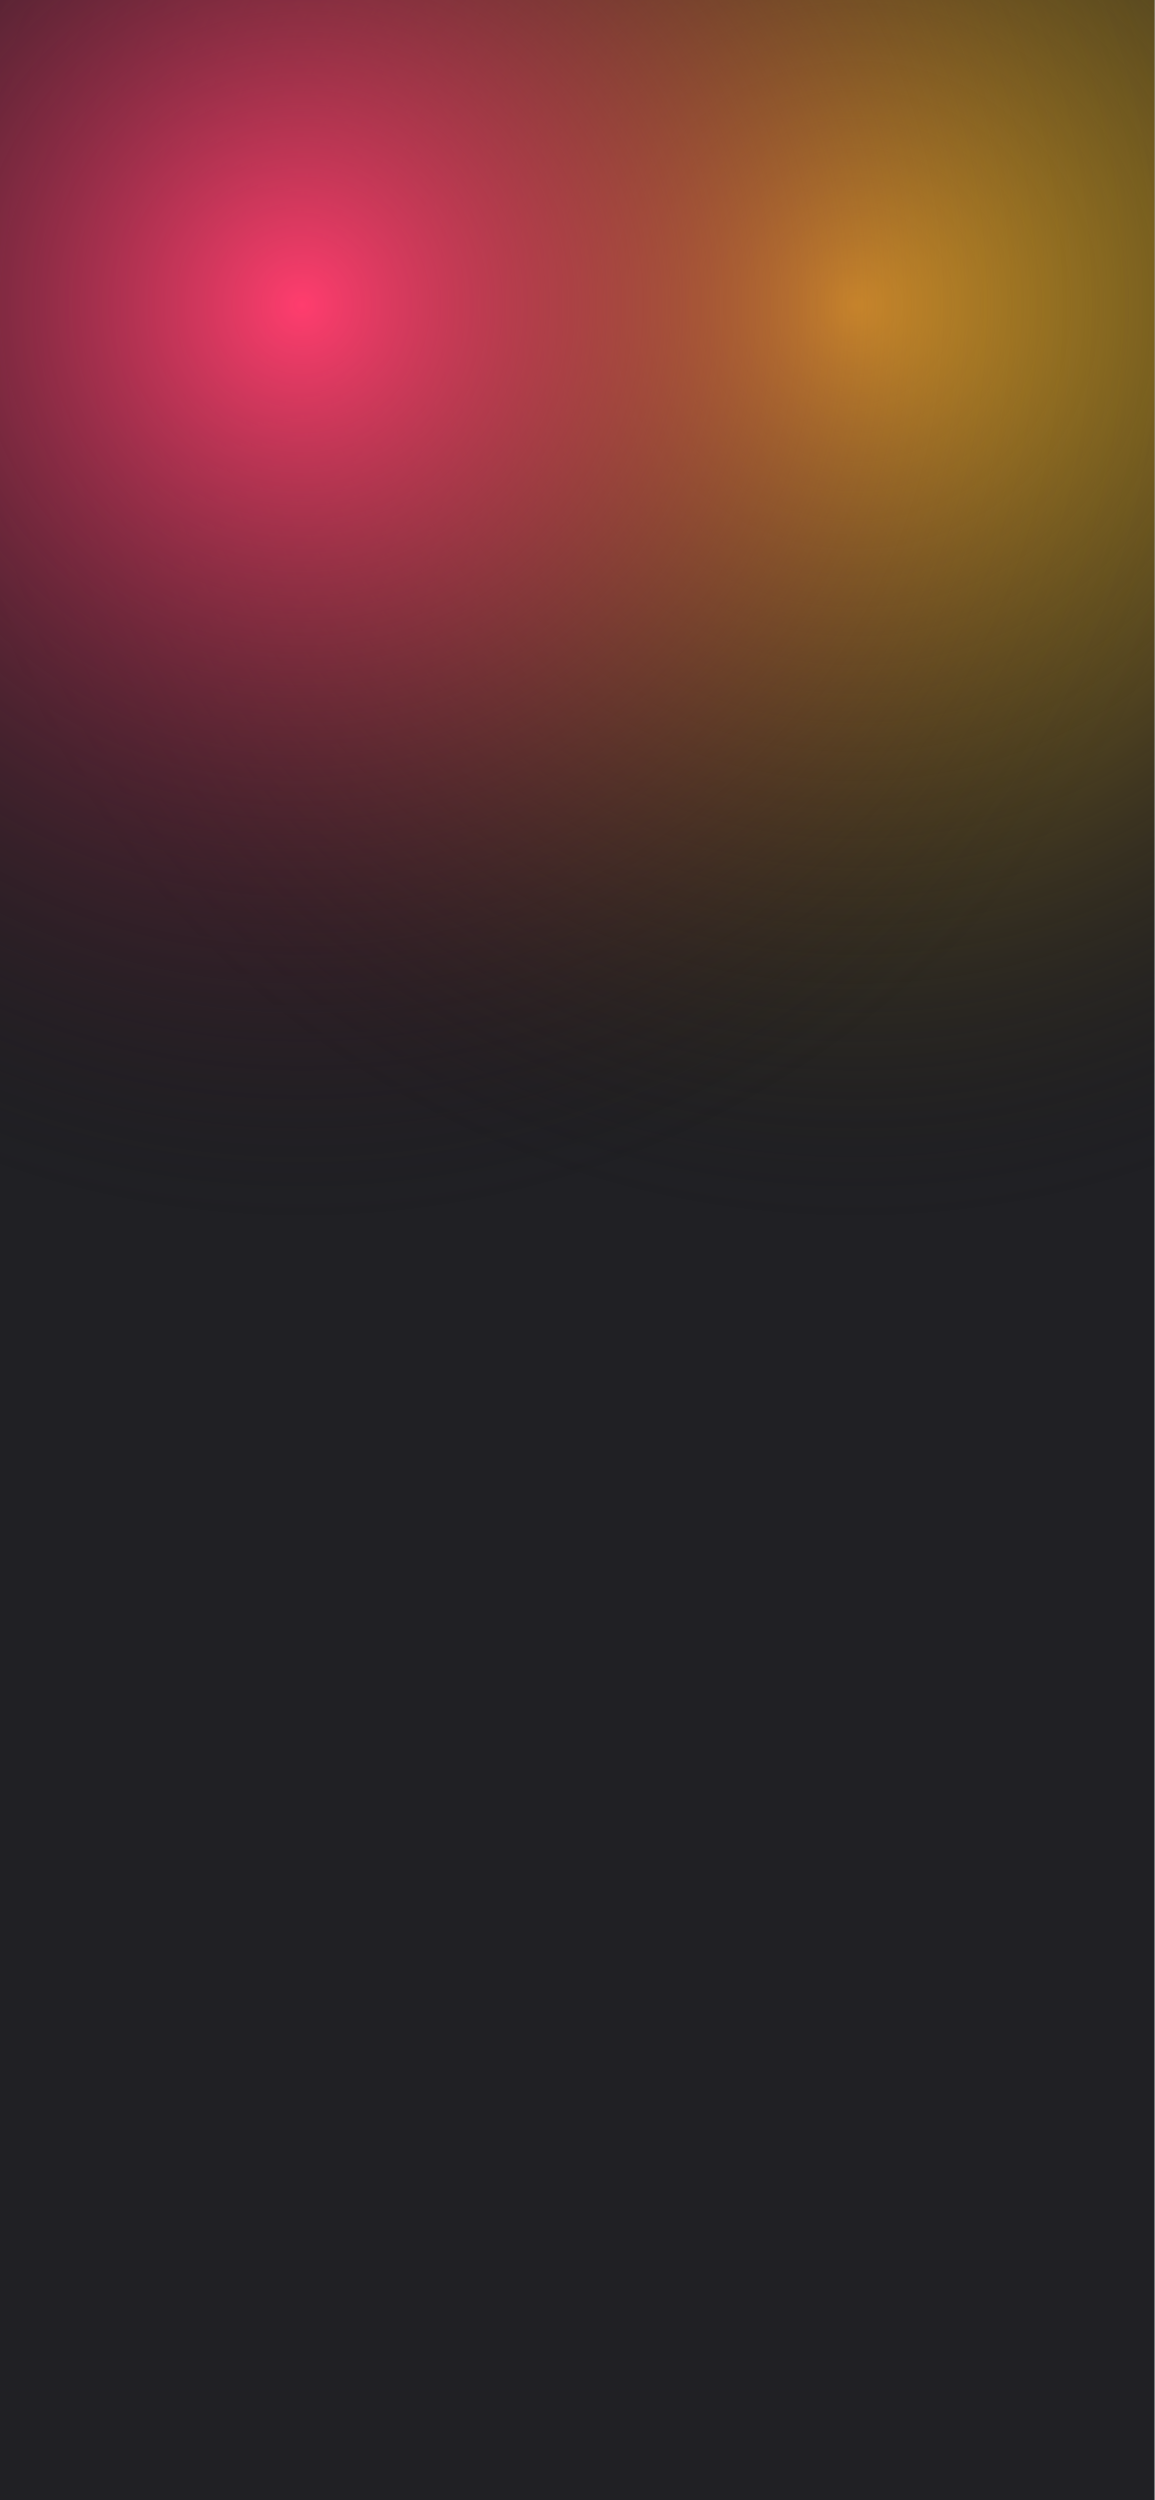
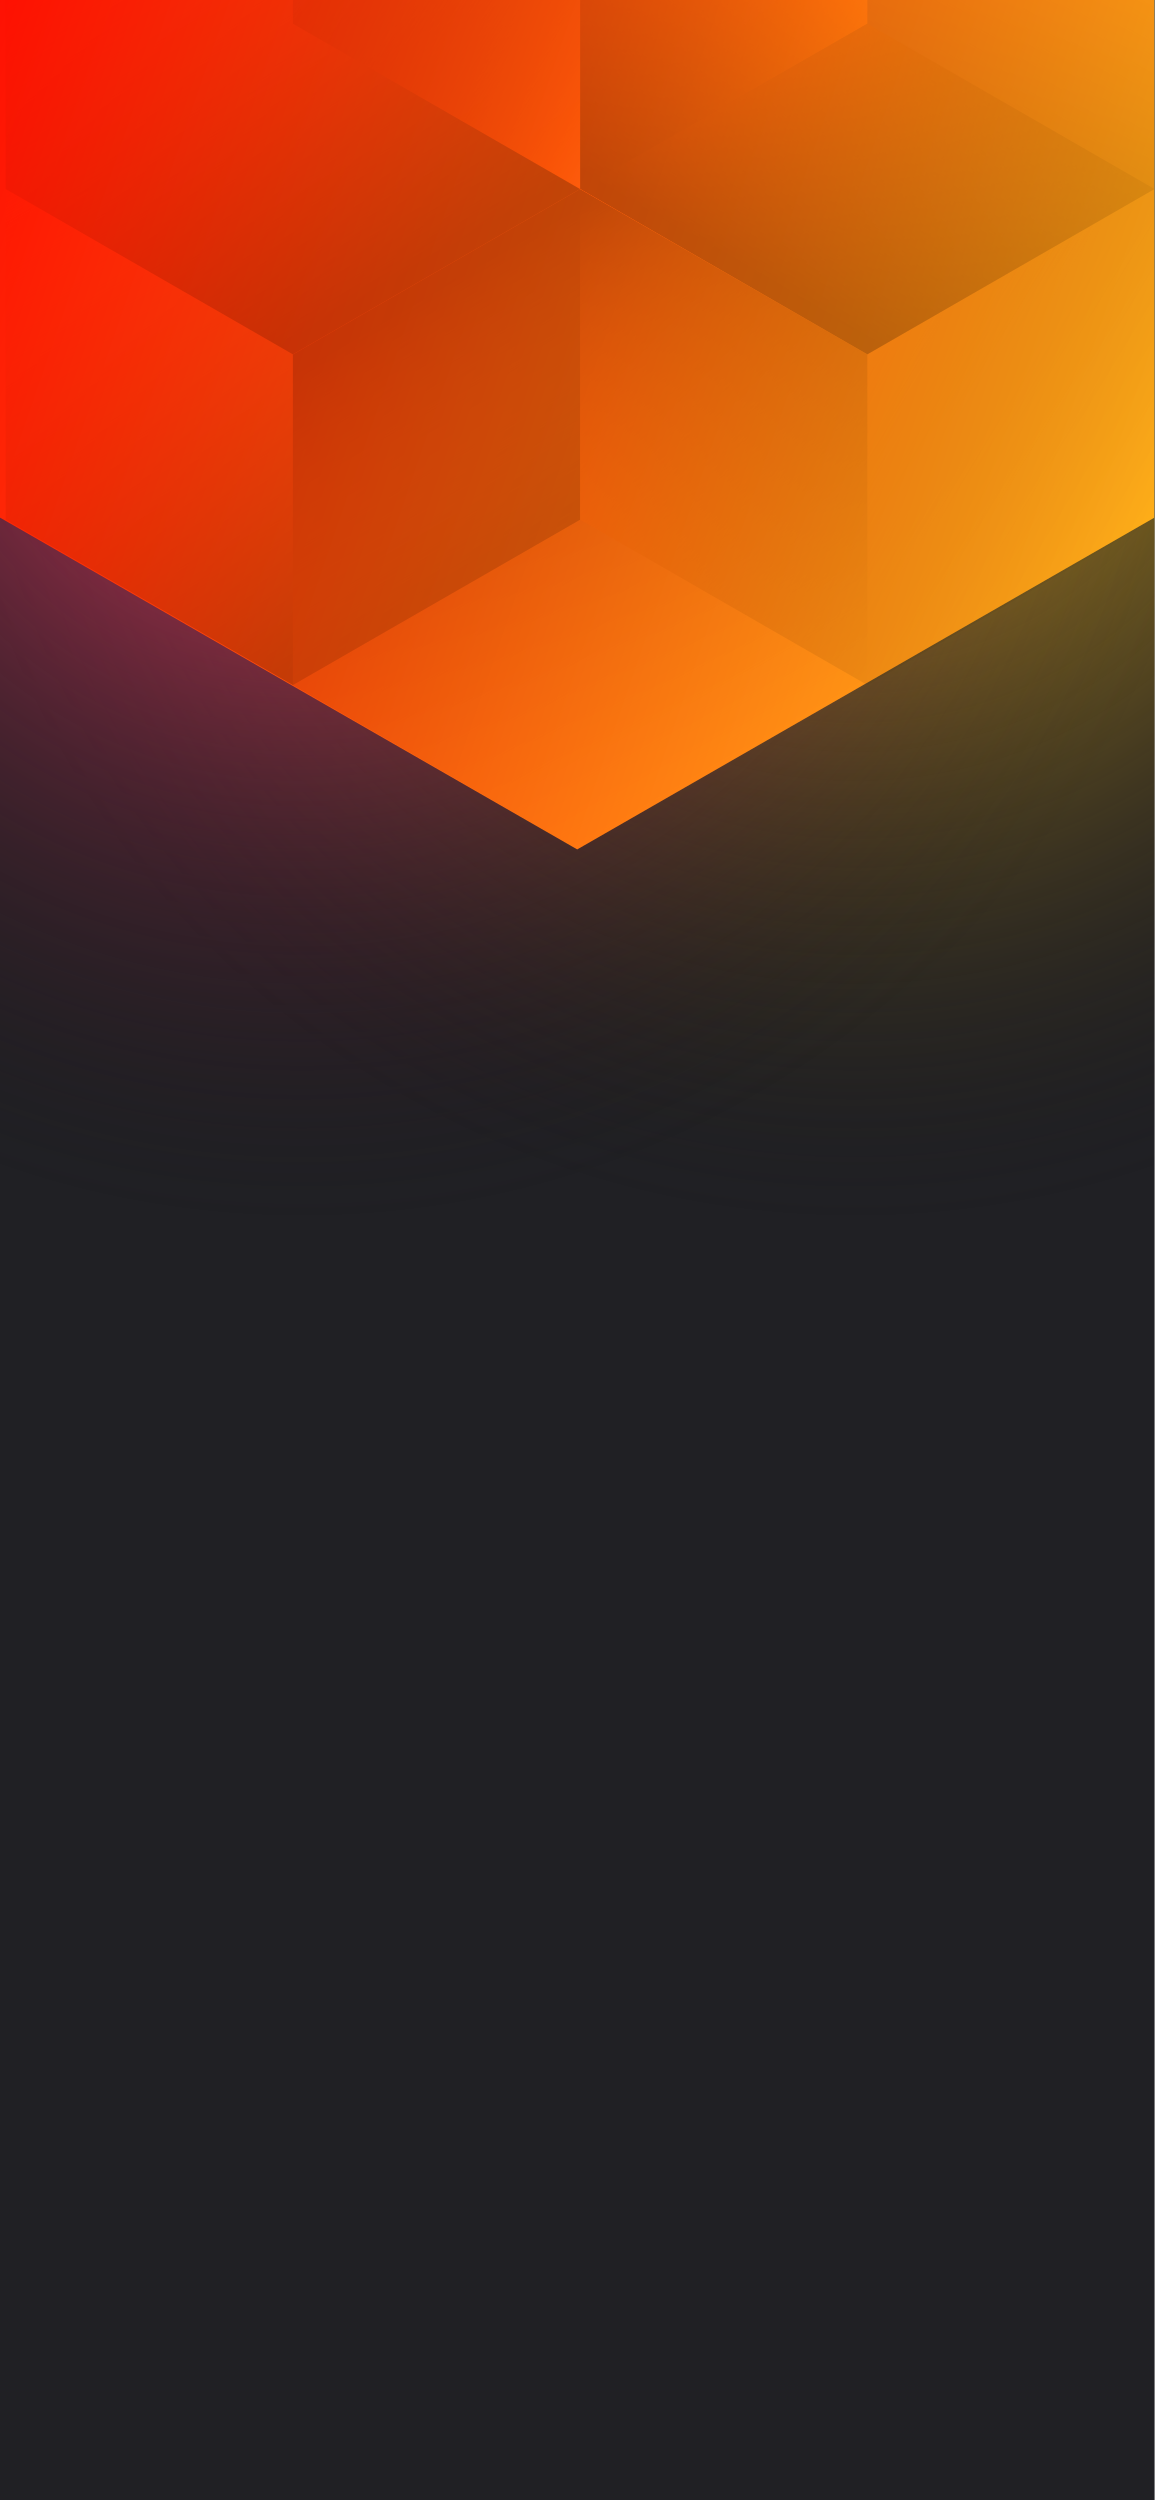
<svg xmlns="http://www.w3.org/2000/svg" width="375" height="812" viewBox="0 0 375 812" fill="none">
  <g clip-path="url(#clip0_61385_181)">
    <rect width="375" height="812" fill="#202024" />
    <circle cx="278" cy="99" r="300" transform="rotate(-180 278 99)" fill="url(#paint0_radial_61385_181)" />
    <circle cx="98" cy="99" r="300" transform="rotate(-180 98 99)" fill="url(#paint1_radial_61385_181)" />
+     <mask id="mask0_61385_181" style="mask-type:alpha" maskUnits="userSpaceOnUse" x="0" y="0" width="375" height="812">
+       <rect width="375" height="812" fill="#167090" />
+     </mask>
+     <g mask="url(#mask0_61385_181)">
+       <path d="M375 168.101V-310.699L187.478 -418.486L-0.045 -310.699V168.101L187.478 275.894L375 168.101Z" fill="url(#paint2_linear_61385_181)" />
+       <g style="mix-blend-mode:luminosity" opacity="0.4">
+         <path d="M1.837 61.393V168.797L95.127 222.505L188.418 168.797V61.393L95.127 7.686L1.837 61.393Z" fill="url(#paint3_linear_61385_181)" />
+         <path d="M1.837 -46.017V61.388L95.127 115.095L188.418 61.388V-46.017L95.127 -99.724L1.837 -46.017Z" fill="url(#paint4_linear_61385_181)" />
+         <path d="M281.709 -99.696V7.708L188.418 61.416L95.127 7.708V-99.696L188.418 -153.403L281.709 -99.696Z" fill="url(#paint5_linear_61385_181)" />
+         <path d="M188.418 168.797V61.393L281.709 7.685L375 61.393V168.797L281.709 222.504L188.418 168.797Z" fill="url(#paint6_linear_61385_181)" />
+         <path d="M375 -46.017V61.388L281.709 115.095L188.418 61.388V-46.017L281.709 -99.724L375 -46.017Z" fill="url(#paint7_linear_61385_181)" />
+         <path d="M281.709 222.527V115.123L188.418 61.416L95.127 115.123L95.127 222.527L188.418 276.235L281.709 222.527Z" fill="url(#paint8_linear_61385_181)" />
+       </g>
+     </g>
  </g>
  <defs>
    <radialGradient id="paint0_radial_61385_181" cx="0" cy="0" r="1" gradientUnits="userSpaceOnUse" gradientTransform="translate(278 99) rotate(90) scale(300)">
      <stop stop-color="#FFC323" />
      <stop offset="1" stop-color="#121214" stop-opacity="0" />
    </radialGradient>
    <radialGradient id="paint1_radial_61385_181" cx="0" cy="0" r="1" gradientUnits="userSpaceOnUse" gradientTransform="translate(98 99) rotate(90) scale(300)">
      <stop stop-color="#FF3D6E" />
      <stop offset="1" stop-color="#121214" stop-opacity="0" />
    </radialGradient>
+     <linearGradient id="paint2_linear_61385_181" x1="-67.95" y1="58.938" x2="436.115" y2="232.357" gradientUnits="userSpaceOnUse">
+       <stop stop-color="#FE0000" />
+       <stop offset="1" stop-color="#FFCD1E" />
+     </linearGradient>
+     <linearGradient id="paint3_linear_61385_181" x1="95.127" y1="217.565" x2="2.238" y2="59.047" gradientUnits="userSpaceOnUse">
+       <stop stop-color="#4D00FF" />
+       <stop offset="1" stop-color="#FF008E" stop-opacity="0" />
+     </linearGradient>
+     <linearGradient id="paint4_linear_61385_181" x1="95.127" y1="110.155" x2="2.238" y2="-48.363" gradientUnits="userSpaceOnUse">
+       <stop stop-color="#4D00FF" />
+       <stop offset="1" stop-color="#FF008E" stop-opacity="0" />
+     </linearGradient>
+     <linearGradient id="paint5_linear_61385_181" x1="95.127" y1="-105.732" x2="281.421" y2="6.686" gradientUnits="userSpaceOnUse">
+       <stop stop-opacity="0" />
+       <stop offset="1" stop-color="#FFCD1E" />
+     </linearGradient>
+     <linearGradient id="paint6_linear_61385_181" x1="375" y1="174.833" x2="188.706" y2="62.415" gradientUnits="userSpaceOnUse">
+       <stop stop-opacity="0" />
+       <stop offset="1" stop-color="#FFCD1E" />
+     </linearGradient>
+     <linearGradient id="paint7_linear_61385_181" x1="281.709" y1="110.155" x2="374.598" y2="-48.363" gradientUnits="userSpaceOnUse">
+       <stop stop-color="#4D00FF" />
+       <stop offset="1" stop-color="#FF008E" stop-opacity="0" />
+     </linearGradient>
+     <linearGradient id="paint8_linear_61385_181" x1="188.418" y1="66.355" x2="281.307" y2="224.873" gradientUnits="userSpaceOnUse">
+       <stop stop-color="#4D00FF" />
+       <stop offset="1" stop-color="#FF008E" stop-opacity="0" />
+     </linearGradient>
    <clipPath id="clip0_61385_181">
      <rect width="375" height="812" fill="white" />
    </clipPath>
  </defs>
</svg>
